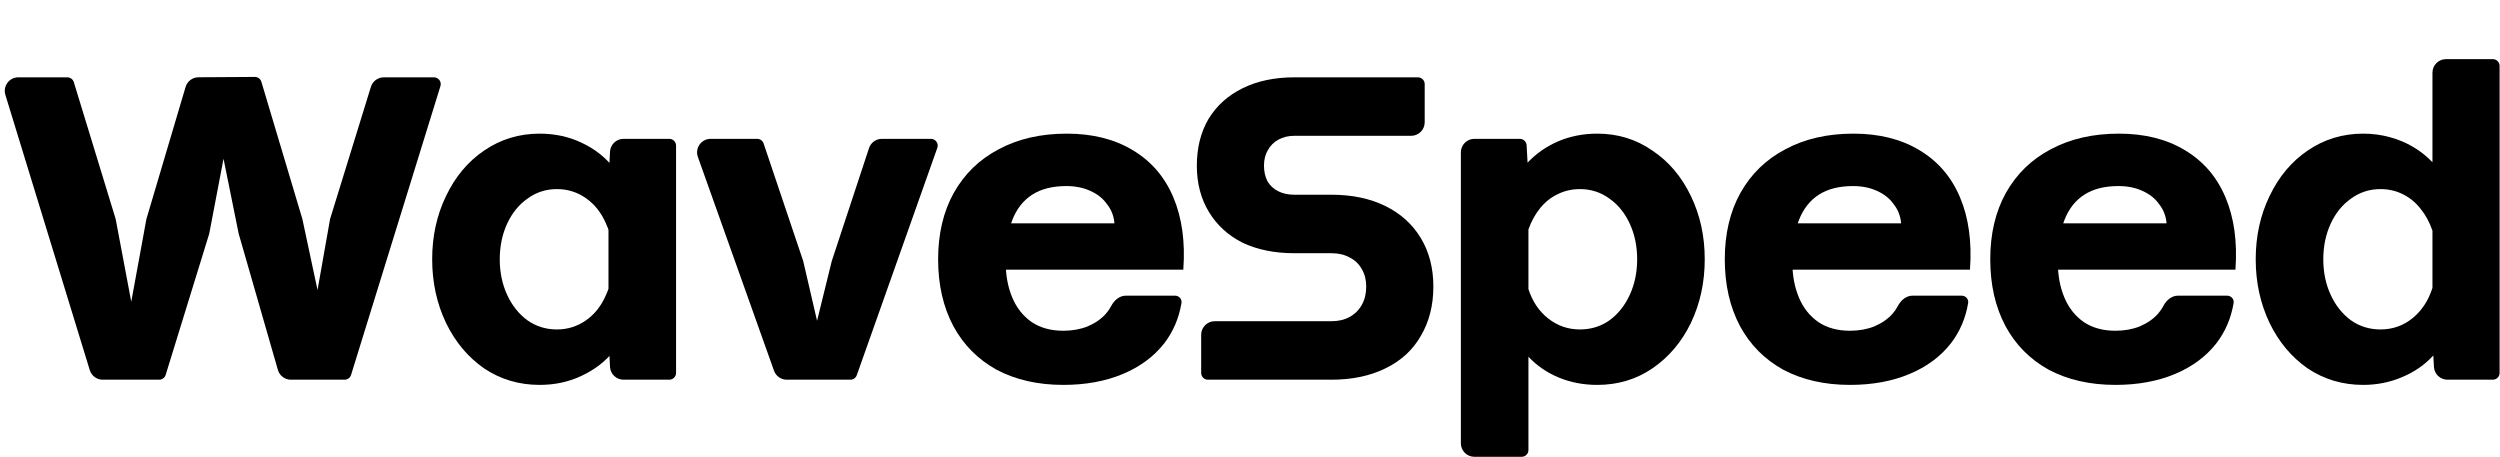
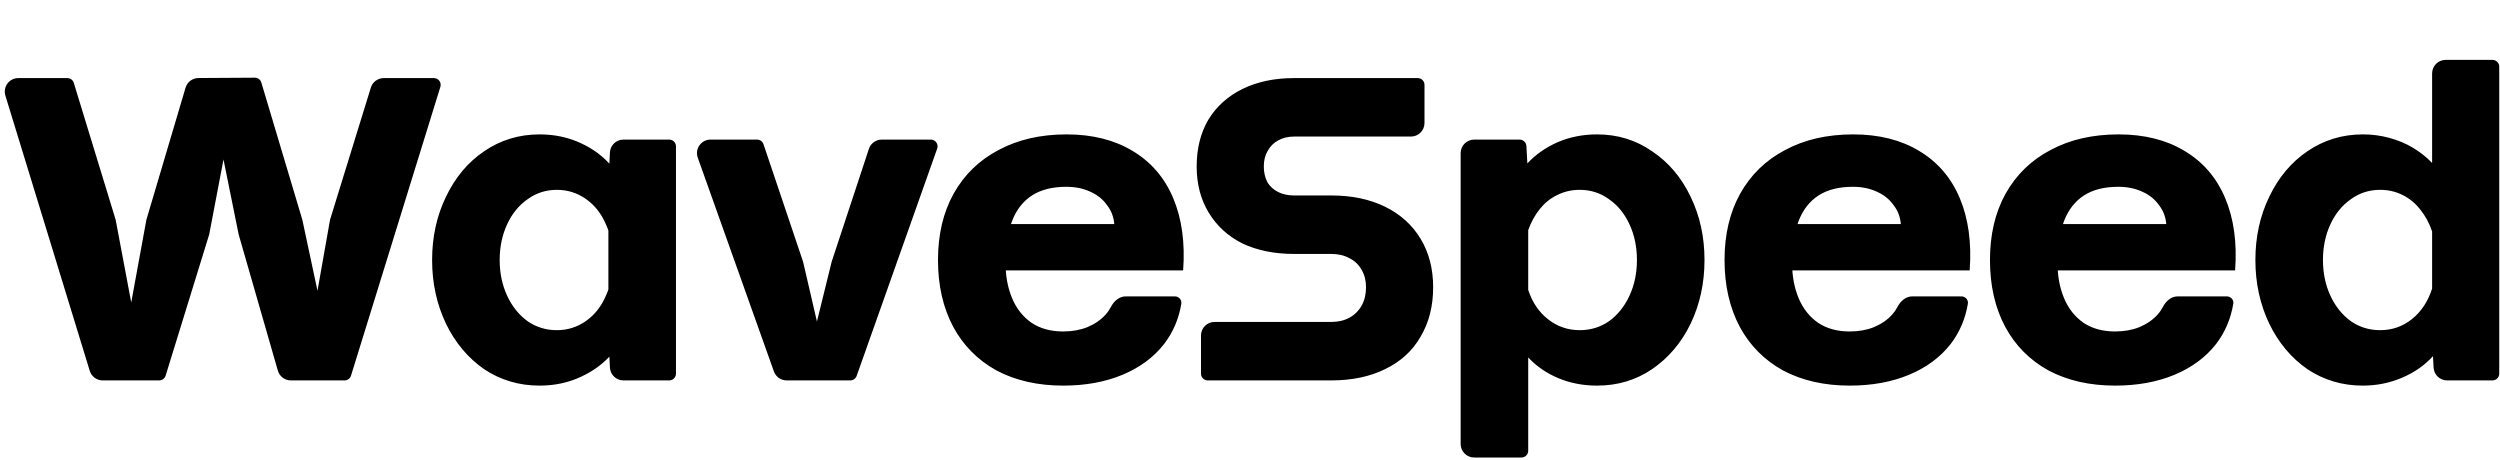
- <svg xmlns="http://www.w3.org/2000/svg" width="2917" height="533" viewBox="0 0 2917 533" fill="none">
-   <path d="M6.262 110.654C3.149 100.5 10.743 90.229 21.363 90.229H78.566C82.038 90.229 85.103 92.496 86.118 95.817L134.954 255.51L153.15 352.05L170.841 255.51L216.537 101.461C218.516 94.79 224.627 90.2 231.585 90.158L297.348 89.759C300.856 89.738 303.958 92.034 304.963 95.396L352.802 255.51L370.492 338.403L385.15 255.51L432.762 101.363C434.806 94.743 440.925 90.229 447.853 90.229H506.361C511.68 90.229 515.478 95.38 513.905 100.461L409.617 437.468C408.593 440.775 405.535 443.031 402.072 443.031H339.42C332.379 443.031 326.188 438.37 324.241 431.604L278.501 272.695L260.81 185.253L244.131 272.695L193.283 437.462C192.261 440.772 189.201 443.031 185.736 443.031H119.844C112.904 443.031 106.777 438.5 104.742 431.865L6.262 110.654Z" fill="black" />
-   <path d="M727.531 443.031C719.114 443.031 712.176 436.43 711.756 428.024L709.979 392.486V212.547L711.756 177.009C712.176 168.602 719.114 162.002 727.531 162.002H780.931C785.293 162.002 788.828 165.538 788.828 169.9V435.133C788.828 439.495 785.293 443.031 780.931 443.031H727.531ZM629.613 449.096C605.688 449.096 584.123 442.694 564.916 429.889C546.046 416.747 531.219 399.057 520.436 376.817C509.653 354.24 504.262 329.473 504.262 302.516C504.262 275.559 509.653 250.961 520.436 228.721C531.219 206.145 546.046 188.454 564.916 175.649C584.123 162.508 605.688 155.937 629.613 155.937C647.472 155.937 663.815 159.475 678.641 166.551C693.804 173.627 706.272 183.399 716.044 195.867C726.153 207.998 732.724 221.645 735.757 236.808V368.224C732.724 383.388 726.153 397.203 716.044 409.671C706.272 421.802 693.804 431.405 678.641 438.481C663.815 445.558 647.472 449.096 629.613 449.096ZM649.831 384.399C662.298 384.399 673.587 380.861 683.696 373.784C693.804 366.708 701.555 356.936 706.946 344.468C712.674 332.001 715.539 318.017 715.539 302.516C715.539 287.016 712.674 273.032 706.946 260.564C701.555 248.097 693.804 238.325 683.696 231.248C673.587 224.172 662.298 220.634 649.831 220.634C637.026 220.634 625.569 224.341 615.46 231.754C605.351 238.83 597.433 248.602 591.704 261.07C585.976 273.537 583.112 287.353 583.112 302.516C583.112 317.68 585.976 331.495 591.704 343.963C597.433 356.431 605.351 366.371 615.46 373.784C625.569 380.861 637.026 384.399 649.831 384.399Z" fill="black" />
-   <path d="M814.276 183.096C810.614 172.812 818.239 162.002 829.156 162.002H883.479C886.869 162.002 889.881 164.166 890.963 167.378L937.169 304.538L953.343 374.29L970.529 304.538L1013.96 172.85C1016.09 166.376 1022.14 162.002 1028.96 162.002H1086.22C1091.67 162.002 1095.48 167.397 1093.66 172.537L999.686 437.77C998.569 440.923 995.587 443.031 992.242 443.031H917.984C911.304 443.031 905.346 438.828 903.104 432.534L814.276 183.096Z" fill="black" />
-   <path d="M1240.68 449.096C1211.03 449.096 1185.08 443.199 1162.84 431.405C1140.94 419.275 1124.09 402.258 1112.29 380.355C1100.5 358.115 1094.6 332.169 1094.6 302.516C1094.6 272.863 1100.67 247.086 1112.8 225.183C1125.27 202.943 1142.79 185.927 1165.37 174.133C1187.94 162.002 1214.39 155.937 1244.72 155.937C1274.71 155.937 1300.32 162.339 1321.55 175.144C1343.12 187.948 1358.95 206.313 1369.06 230.237C1379.17 254.162 1383.05 282.298 1380.69 314.647H1157.28L1157.78 260.564H1300.32C1299.65 252.14 1296.78 244.727 1291.73 238.325C1287.01 231.585 1280.44 226.362 1272.02 222.656C1263.93 218.949 1254.66 217.096 1244.22 217.096C1228.04 217.096 1214.73 220.465 1204.29 227.205C1193.84 233.944 1186.09 243.885 1181.04 257.026C1175.98 270.168 1173.45 286.511 1173.45 306.054C1173.45 321.218 1175.98 334.865 1181.04 346.996C1186.09 359.126 1193.67 368.73 1203.78 375.806C1213.89 382.545 1226.19 385.915 1240.68 385.915C1251.12 385.915 1260.56 384.23 1268.98 380.861C1277.74 377.154 1284.82 372.268 1290.21 366.203C1292.73 363.37 1294.84 360.316 1296.55 357.043C1300.02 350.411 1306.19 344.974 1313.67 344.974H1370.99C1375.65 344.974 1379.32 348.992 1378.55 353.586C1375.61 371.253 1368.91 386.915 1358.45 400.573C1346.32 416.073 1330.14 428.036 1309.92 436.46C1289.71 444.884 1266.62 449.096 1240.68 449.096Z" fill="black" />
-   <path d="M1401.53 390.59C1401.53 381.867 1408.6 374.795 1417.32 374.795H1553.67C1561.76 374.795 1568.83 373.11 1574.9 369.741C1580.96 366.371 1585.68 361.654 1589.05 355.588C1592.42 349.523 1594.1 342.447 1594.1 334.359C1594.1 326.609 1592.42 319.87 1589.05 314.142C1585.68 308.076 1580.96 303.527 1574.9 300.495C1568.83 297.125 1561.76 295.44 1553.67 295.44H1510.2C1487.29 295.44 1467.24 291.397 1450.05 283.309C1433.2 274.885 1420.06 262.923 1410.63 247.423C1401.19 231.922 1396.47 213.895 1396.47 193.34C1396.47 172.448 1401.02 154.252 1410.12 138.752C1419.56 123.251 1432.87 111.289 1450.05 102.865C1467.24 94.441 1487.29 90.229 1510.2 90.229H1654.44C1658.8 90.229 1662.34 93.765 1662.34 98.126V142.669C1662.34 151.392 1655.27 158.464 1646.54 158.464H1510.2C1503.12 158.464 1496.89 159.98 1491.5 163.013C1486.44 165.709 1482.4 169.752 1479.37 175.144C1476.33 180.198 1474.82 186.264 1474.82 193.34C1474.82 200.079 1476.17 206.145 1478.86 211.536C1481.89 216.59 1486.11 220.465 1491.5 223.161C1496.89 225.857 1503.12 227.205 1510.2 227.205H1553.67C1577.59 227.205 1598.48 231.585 1616.34 240.346C1634.2 249.107 1648.02 261.575 1657.79 277.749C1667.56 293.924 1672.45 312.794 1672.45 334.359C1672.45 356.262 1667.56 375.469 1657.79 391.98C1648.35 408.492 1634.54 421.128 1616.34 429.889C1598.48 438.65 1577.59 443.031 1553.67 443.031H1409.43C1405.06 443.031 1401.53 439.495 1401.53 435.133V390.59Z" fill="black" />
-   <path d="M1863.74 155.937C1887.67 155.937 1909.07 162.508 1927.94 175.649C1947.14 188.454 1962.14 206.145 1972.92 228.721C1983.7 250.961 1989.09 275.559 1989.09 302.516C1989.09 329.473 1983.7 354.24 1972.92 376.817C1962.14 399.057 1947.14 416.747 1927.94 429.889C1909.07 442.694 1887.67 449.096 1863.74 449.096C1847.57 449.096 1832.57 446.232 1818.76 440.503C1804.94 434.775 1793.15 426.688 1783.38 416.242V525.102C1783.38 529.464 1779.84 533 1775.48 533H1720.32C1711.6 533 1704.53 525.928 1704.53 517.205V177.797C1704.53 169.074 1711.6 162.002 1720.32 162.002H1773.37C1777.57 162.002 1781.03 165.281 1781.26 169.47L1782.37 189.802C1792.14 179.356 1803.93 171.1 1817.75 165.035C1831.9 158.969 1847.23 155.937 1863.74 155.937ZM1843.53 384.399C1856.33 384.399 1867.79 380.861 1877.9 373.784C1888.01 366.371 1895.92 356.431 1901.65 343.963C1907.38 331.495 1910.24 317.68 1910.24 302.516C1910.24 287.353 1907.38 273.537 1901.65 261.07C1895.92 248.602 1888.01 238.83 1877.9 231.754C1867.79 224.341 1856.33 220.634 1843.53 220.634C1834.09 220.634 1825.33 222.656 1817.24 226.699C1809.49 230.406 1802.75 235.797 1797.02 242.874C1791.3 249.95 1786.75 258.206 1783.38 267.641V337.392C1788.1 351.882 1795.85 363.338 1806.63 371.763C1817.41 380.187 1829.71 384.399 1843.53 384.399Z" fill="black" />
-   <path d="M2158.56 449.096C2128.9 449.096 2102.96 443.199 2080.72 431.405C2058.82 419.275 2041.97 402.258 2030.17 380.355C2018.38 358.115 2012.48 332.169 2012.48 302.516C2012.48 272.863 2018.55 247.086 2030.68 225.183C2043.15 202.943 2060.67 185.927 2083.25 174.133C2105.82 162.002 2132.27 155.937 2162.6 155.937C2192.59 155.937 2218.2 162.339 2239.43 175.144C2260.99 187.948 2276.83 206.313 2286.94 230.237C2297.05 254.162 2300.92 282.298 2298.57 314.647H2075.16L2075.66 260.564H2218.2C2217.53 252.14 2214.66 244.727 2209.61 238.325C2204.89 231.585 2198.32 226.362 2189.9 222.656C2181.81 218.949 2172.54 217.096 2162.1 217.096C2145.92 217.096 2132.61 220.465 2122.17 227.205C2111.72 233.944 2103.97 243.885 2098.91 257.026C2093.86 270.168 2091.33 286.511 2091.33 306.054C2091.33 321.218 2093.86 334.865 2098.91 346.996C2103.97 359.126 2111.55 368.73 2121.66 375.806C2131.77 382.545 2144.07 385.915 2158.56 385.915C2169 385.915 2178.44 384.23 2186.86 380.861C2195.62 377.154 2202.7 372.268 2208.09 366.203C2210.61 363.37 2212.72 360.316 2214.43 357.043C2217.9 350.411 2224.07 344.974 2231.55 344.974H2288.87C2293.53 344.974 2297.2 348.992 2296.43 353.586C2293.49 371.253 2286.79 386.915 2276.33 400.573C2264.2 416.073 2248.02 428.036 2227.8 436.46C2207.59 444.884 2184.5 449.096 2158.56 449.096Z" fill="black" />
-   <path d="M2468.3 449.096C2438.65 449.096 2412.7 443.199 2390.46 431.405C2368.56 419.275 2351.71 402.258 2339.92 380.355C2328.12 358.115 2322.23 332.169 2322.23 302.516C2322.23 272.863 2328.29 247.086 2340.42 225.183C2352.89 202.943 2370.41 185.927 2392.99 174.133C2415.57 162.002 2442.02 155.937 2472.34 155.937C2502.33 155.937 2527.94 162.339 2549.17 175.144C2570.74 187.948 2586.58 206.313 2596.68 230.237C2606.79 254.162 2610.67 282.298 2608.31 314.647H2384.9L2385.41 260.564H2527.94C2527.27 252.14 2524.41 244.727 2519.35 238.325C2514.63 231.585 2508.06 226.362 2499.64 222.656C2491.55 218.949 2482.29 217.096 2471.84 217.096C2455.67 217.096 2442.36 220.465 2431.91 227.205C2421.46 233.944 2413.71 243.885 2408.66 257.026C2403.6 270.168 2401.08 286.511 2401.08 306.054C2401.08 321.218 2403.6 334.865 2408.66 346.996C2413.71 359.126 2421.29 368.73 2431.4 375.806C2441.51 382.545 2453.81 385.915 2468.3 385.915C2478.75 385.915 2488.18 384.23 2496.61 380.861C2505.37 377.154 2512.44 372.268 2517.83 366.203C2520.35 363.37 2522.47 360.316 2524.18 357.043C2527.64 350.411 2533.81 344.974 2541.29 344.974H2598.61C2603.27 344.974 2606.94 348.992 2606.18 353.586C2603.23 371.253 2596.53 386.915 2586.07 400.573C2573.94 416.073 2557.77 428.036 2537.55 436.46C2517.33 444.884 2494.25 449.096 2468.3 449.096Z" fill="black" />
-   <path d="M2757.32 155.937C2768.1 155.937 2778.38 157.285 2788.15 159.98C2798.26 162.676 2807.53 166.551 2815.95 171.606C2824.38 176.66 2831.79 182.557 2838.19 189.296V84.795C2838.19 76.072 2845.27 69 2853.99 69H2908.64C2913 69 2916.54 72.536 2916.54 76.898V435.133C2916.54 439.495 2913 443.031 2908.64 443.031H2855.69C2847.3 443.031 2840.37 436.463 2839.92 428.08L2839.2 414.725C2829.43 425.508 2817.3 433.932 2802.81 439.998C2788.66 446.063 2773.5 449.096 2757.32 449.096C2733.4 449.096 2711.83 442.694 2692.62 429.889C2673.75 416.747 2658.93 399.057 2648.15 376.817C2637.36 354.24 2631.97 329.473 2631.97 302.516C2631.97 275.559 2637.36 250.961 2648.15 228.721C2658.93 206.145 2673.75 188.454 2692.62 175.649C2711.83 162.508 2733.4 155.937 2757.32 155.937ZM2777.54 384.399C2791.69 384.399 2804.16 380.018 2814.94 371.257C2825.73 362.496 2833.48 350.702 2838.19 335.876V269.157C2834.82 259.385 2830.28 250.961 2824.55 243.885C2818.82 236.471 2811.91 230.743 2803.82 226.699C2795.74 222.656 2786.97 220.634 2777.54 220.634C2764.74 220.634 2753.28 224.341 2743.17 231.754C2733.06 238.83 2725.14 248.602 2719.41 261.07C2713.69 273.537 2710.82 287.353 2710.82 302.516C2710.82 317.68 2713.69 331.495 2719.41 343.963C2725.14 356.431 2733.06 366.371 2743.17 373.784C2753.28 380.861 2764.74 384.399 2777.54 384.399Z" fill="black" />
+ <svg xmlns="http://www.w3.org/2000/svg" width="784" height="144" fill="none" viewBox="0 0 784 144">
+   <path fill="#000" d="M1.683 29.977c-.837-2.729 1.204-5.489 4.058-5.489h15.372c.933 0 1.757.61 2.03 1.502l13.123 42.914 4.89 25.944 4.754-25.944 12.28-41.398a4.245 4.245 0 0 1 4.044-3.037l17.672-.107a2.122 2.122 0 0 1 2.047 1.515l12.856 43.027 4.754 22.276 3.939-22.276 12.794-41.424a4.245 4.245 0 0 1 4.056-2.992h15.723a2.122 2.122 0 0 1 2.027 2.75l-28.025 90.564a2.122 2.122 0 0 1-2.028 1.495H91.212a4.245 4.245 0 0 1-4.079-3.071L74.842 73.522l-4.754-23.498-4.483 23.498L51.941 117.8a2.122 2.122 0 0 1-2.028 1.497H32.206a4.245 4.245 0 0 1-4.059-3.001L1.684 29.976ZM195.51 119.297a4.245 4.245 0 0 1-4.239-4.033l-.478-9.55V57.359l.478-9.55a4.244 4.244 0 0 1 4.239-4.033h14.35c1.172 0 2.122.95 2.122 2.122v71.276c0 1.172-.95 2.123-2.122 2.123h-14.35Zm-26.314 1.63c-6.429 0-12.224-1.721-17.386-5.162-5.071-3.531-9.055-8.285-11.953-14.262-2.897-6.067-4.346-12.723-4.346-19.967 0-7.244 1.449-13.854 4.346-19.83 2.898-6.068 6.882-10.822 11.953-14.263 5.162-3.531 10.957-5.297 17.386-5.297 4.8 0 9.191.95 13.176 2.852 4.075 1.902 7.425 4.528 10.051 7.878 2.717 3.26 4.482 6.928 5.297 11.002v35.316c-.815 4.075-2.58 7.788-5.297 11.138-2.626 3.26-5.976 5.841-10.051 7.742-3.985 1.902-8.376 2.853-13.176 2.853Zm5.433-17.386c3.351 0 6.384-.951 9.101-2.853 2.717-1.901 4.799-4.528 6.248-7.878 1.54-3.35 2.309-7.108 2.309-11.274 0-4.165-.769-7.923-2.309-11.274-1.449-3.35-3.531-5.976-6.248-7.878-2.717-1.901-5.75-2.852-9.101-2.852-3.441 0-6.519.996-9.236 2.988-2.717 1.902-4.844 4.528-6.384 7.878-1.539 3.35-2.309 7.063-2.309 11.138s.77 7.788 2.309 11.138c1.54 3.35 3.667 6.022 6.384 8.014 2.717 1.902 5.795 2.853 9.236 2.853ZM218.821 49.444c-.984-2.763 1.065-5.668 3.999-5.668h14.598c.911 0 1.72.581 2.011 1.444l12.417 36.86 4.347 18.744 4.618-18.745 11.671-35.388a4.244 4.244 0 0 1 4.031-2.915H291.9c1.466 0 2.49 1.45 2.001 2.83l-25.255 71.277a2.122 2.122 0 0 1-2 1.414h-19.955a4.245 4.245 0 0 1-3.999-2.821l-23.871-67.032ZM333.408 120.927c-7.968 0-14.941-1.585-20.917-4.754-5.886-3.26-10.414-7.833-13.583-13.719-3.17-5.977-4.754-12.95-4.754-20.918s1.63-14.896 4.89-20.782c3.35-5.976 8.059-10.549 14.126-13.718 6.067-3.26 13.175-4.89 21.325-4.89 8.059 0 14.941 1.72 20.646 5.161 5.795 3.441 10.051 8.376 12.768 14.806 2.716 6.429 3.758 13.99 3.124 22.683h-60.036l.135-14.534h38.304c-.181-2.263-.951-4.256-2.309-5.976-1.268-1.811-3.033-3.215-5.297-4.21-2.174-.997-4.664-1.495-7.471-1.495-4.346 0-7.923.906-10.73 2.717-2.808 1.81-4.89 4.482-6.249 8.014-1.358 3.531-2.037 7.923-2.037 13.175 0 4.075.679 7.742 2.037 11.002 1.359 3.26 3.396 5.84 6.113 7.742 2.716 1.811 6.022 2.717 9.915 2.717 2.807 0 5.343-.453 7.607-1.358 2.354-.996 4.256-2.309 5.705-3.94a12.238 12.238 0 0 0 1.704-2.46c.93-1.783 2.589-3.244 4.599-3.244h15.404c1.252 0 2.238 1.08 2.033 2.314-.791 4.748-2.592 8.957-5.404 12.627-3.259 4.165-7.606 7.38-13.039 9.644-5.433 2.264-11.636 3.396-18.609 3.396ZM376.634 105.204c0-2.344 1.9-4.244 4.244-4.244h36.64c2.174 0 4.075-.453 5.705-1.358a9.6 9.6 0 0 0 3.803-3.804c.906-1.63 1.359-3.531 1.359-5.705 0-2.082-.453-3.893-1.359-5.433-.905-1.63-2.173-2.852-3.803-3.667-1.63-.906-3.531-1.358-5.705-1.358h-11.681c-6.158 0-11.545-1.087-16.164-3.26-4.527-2.264-8.059-5.479-10.594-9.644-2.536-4.166-3.804-9.01-3.804-14.534 0-5.614 1.223-10.504 3.668-14.67 2.535-4.165 6.112-7.38 10.73-9.643 4.619-2.264 10.006-3.396 16.164-3.396h38.762c1.172 0 2.123.95 2.123 2.122v11.97a4.245 4.245 0 0 1-4.245 4.245h-36.64c-1.902 0-3.577.407-5.026 1.222-1.358.725-2.445 1.812-3.26 3.26-.815 1.359-1.222 2.988-1.222 4.89 0 1.811.362 3.441 1.087 4.89.815 1.358 1.947 2.4 3.395 3.124 1.449.724 3.124 1.087 5.026 1.087h11.681c6.43 0 12.044 1.177 16.843 3.531 4.799 2.355 8.512 5.705 11.138 10.052 2.626 4.346 3.939 9.417 3.939 15.212 0 5.886-1.313 11.048-3.939 15.485-2.535 4.437-6.248 7.833-11.138 10.187-4.799 2.355-10.413 3.532-16.843 3.532h-38.762a2.123 2.123 0 0 1-2.122-2.123v-11.97ZM500.845 42.146c6.429 0 12.18 1.766 17.251 5.297 5.161 3.441 9.191 8.195 12.088 14.262 2.898 5.977 4.347 12.587 4.347 19.831s-1.449 13.9-4.347 19.967c-2.897 5.977-6.927 10.731-12.088 14.262-5.071 3.441-10.822 5.162-17.251 5.162-4.346 0-8.376-.77-12.089-2.309-3.712-1.54-6.882-3.713-9.508-6.52v29.254c0 1.172-.95 2.122-2.122 2.122h-14.822a4.244 4.244 0 0 1-4.245-4.244V48.02c0-2.344 1.9-4.244 4.245-4.244h14.256c1.127 0 2.057.88 2.119 2.006l.298 5.464c2.626-2.807 5.795-5.025 9.508-6.655 3.803-1.63 7.923-2.445 12.36-2.445Zm-5.433 61.395c3.441 0 6.52-.951 9.236-2.853 2.717-1.992 4.845-4.663 6.384-8.014 1.54-3.35 2.309-7.063 2.309-11.138s-.769-7.787-2.309-11.138c-1.539-3.35-3.667-5.976-6.384-7.878-2.716-1.992-5.795-2.988-9.236-2.988-2.535 0-4.89.543-7.063 1.63-2.083.996-3.894 2.445-5.433 4.346-1.54 1.902-2.762 4.12-3.668 6.656v18.744c1.268 3.894 3.351 6.973 6.248 9.237 2.898 2.264 6.203 3.396 9.916 3.396ZM580.071 120.927c-7.969 0-14.942-1.585-20.918-4.754-5.886-3.26-10.414-7.833-13.583-13.719-3.169-5.977-4.754-12.95-4.754-20.918s1.63-14.896 4.89-20.782c3.35-5.976 8.059-10.549 14.126-13.718 6.067-3.26 13.176-4.89 21.325-4.89 8.06 0 14.942 1.72 20.646 5.161 5.796 3.441 10.052 8.376 12.768 14.806 2.717 6.429 3.758 13.99 3.124 22.683h-60.036l.136-14.534h38.303c-.181-2.263-.95-4.256-2.309-5.976-1.267-1.811-3.033-3.215-5.297-4.21-2.173-.997-4.663-1.495-7.47-1.495-4.347 0-7.924.906-10.731 2.717-2.807 1.81-4.89 4.482-6.248 8.014-1.358 3.531-2.038 7.923-2.038 13.175 0 4.075.68 7.742 2.038 11.002 1.358 3.26 3.396 5.84 6.112 7.742 2.717 1.811 6.022 2.717 9.916 2.717 2.807 0 5.342-.453 7.606-1.358 2.354-.996 4.256-2.309 5.705-3.94a12.157 12.157 0 0 0 1.704-2.46c.931-1.783 2.589-3.244 4.6-3.244h15.404c1.251 0 2.238 1.08 2.032 2.314-.791 4.748-2.592 8.957-5.403 12.627-3.26 4.165-7.607 7.38-13.04 9.644-5.433 2.264-11.636 3.396-18.608 3.396ZM663.308 120.927c-7.968 0-14.941-1.585-20.917-4.754-5.886-3.26-10.414-7.833-13.583-13.719-3.17-5.977-4.754-12.95-4.754-20.918s1.63-14.896 4.89-20.782c3.35-5.976 8.059-10.549 14.126-13.718 6.067-3.26 13.175-4.89 21.325-4.89 8.059 0 14.941 1.72 20.646 5.161 5.795 3.441 10.051 8.376 12.768 14.806 2.717 6.429 3.758 13.99 3.124 22.683h-60.036l.135-14.534h38.304c-.181-2.263-.951-4.256-2.309-5.976-1.268-1.811-3.033-3.215-5.297-4.21-2.173-.997-4.664-1.495-7.471-1.495-4.346 0-7.923.906-10.73 2.717-2.807 1.81-4.89 4.482-6.248 8.014-1.359 3.531-2.038 7.923-2.038 13.175 0 4.075.679 7.742 2.038 11.002 1.358 3.26 3.395 5.84 6.112 7.742 2.716 1.811 6.022 2.717 9.915 2.717 2.808 0 5.343-.453 7.607-1.358 2.354-.996 4.256-2.309 5.705-3.94a12.238 12.238 0 0 0 1.704-2.46c.93-1.783 2.589-3.244 4.6-3.244h15.403c1.252 0 2.239 1.08 2.033 2.314-.791 4.748-2.592 8.957-5.403 12.627-3.26 4.165-7.607 7.38-13.04 9.644-5.433 2.264-11.636 3.396-18.609 3.396ZM740.977 42.146c2.898 0 5.66.362 8.286 1.086 2.716.725 5.207 1.766 7.47 3.124 2.264 1.359 4.256 2.944 5.977 4.755V23.028c0-2.344 1.9-4.245 4.244-4.245h14.687c1.172 0 2.122.95 2.122 2.122v96.269c0 1.172-.95 2.123-2.122 2.123h-14.229a4.244 4.244 0 0 1-4.238-4.018l-.193-3.589c-2.626 2.898-5.885 5.162-9.779 6.792-3.803 1.63-7.878 2.445-12.225 2.445-6.429 0-12.224-1.721-17.386-5.162-5.071-3.531-9.055-8.285-11.953-14.262-2.898-6.067-4.346-12.723-4.346-19.967 0-7.244 1.448-13.854 4.346-19.83 2.898-6.068 6.882-10.822 11.953-14.263 5.162-3.531 10.957-5.297 17.386-5.297Zm5.433 61.395c3.804 0 7.154-1.178 10.052-3.532 2.897-2.354 4.98-5.524 6.248-9.508V72.57c-.906-2.626-2.128-4.89-3.668-6.791-1.539-1.992-3.395-3.532-5.569-4.618-2.173-1.087-4.527-1.63-7.063-1.63-3.441 0-6.519.996-9.236 2.988-2.717 1.902-4.845 4.528-6.384 7.878-1.539 3.35-2.309 7.063-2.309 11.138s.77 7.788 2.309 11.138c1.539 3.35 3.667 6.022 6.384 8.014 2.717 1.902 5.795 2.853 9.236 2.853Z" />
</svg>
